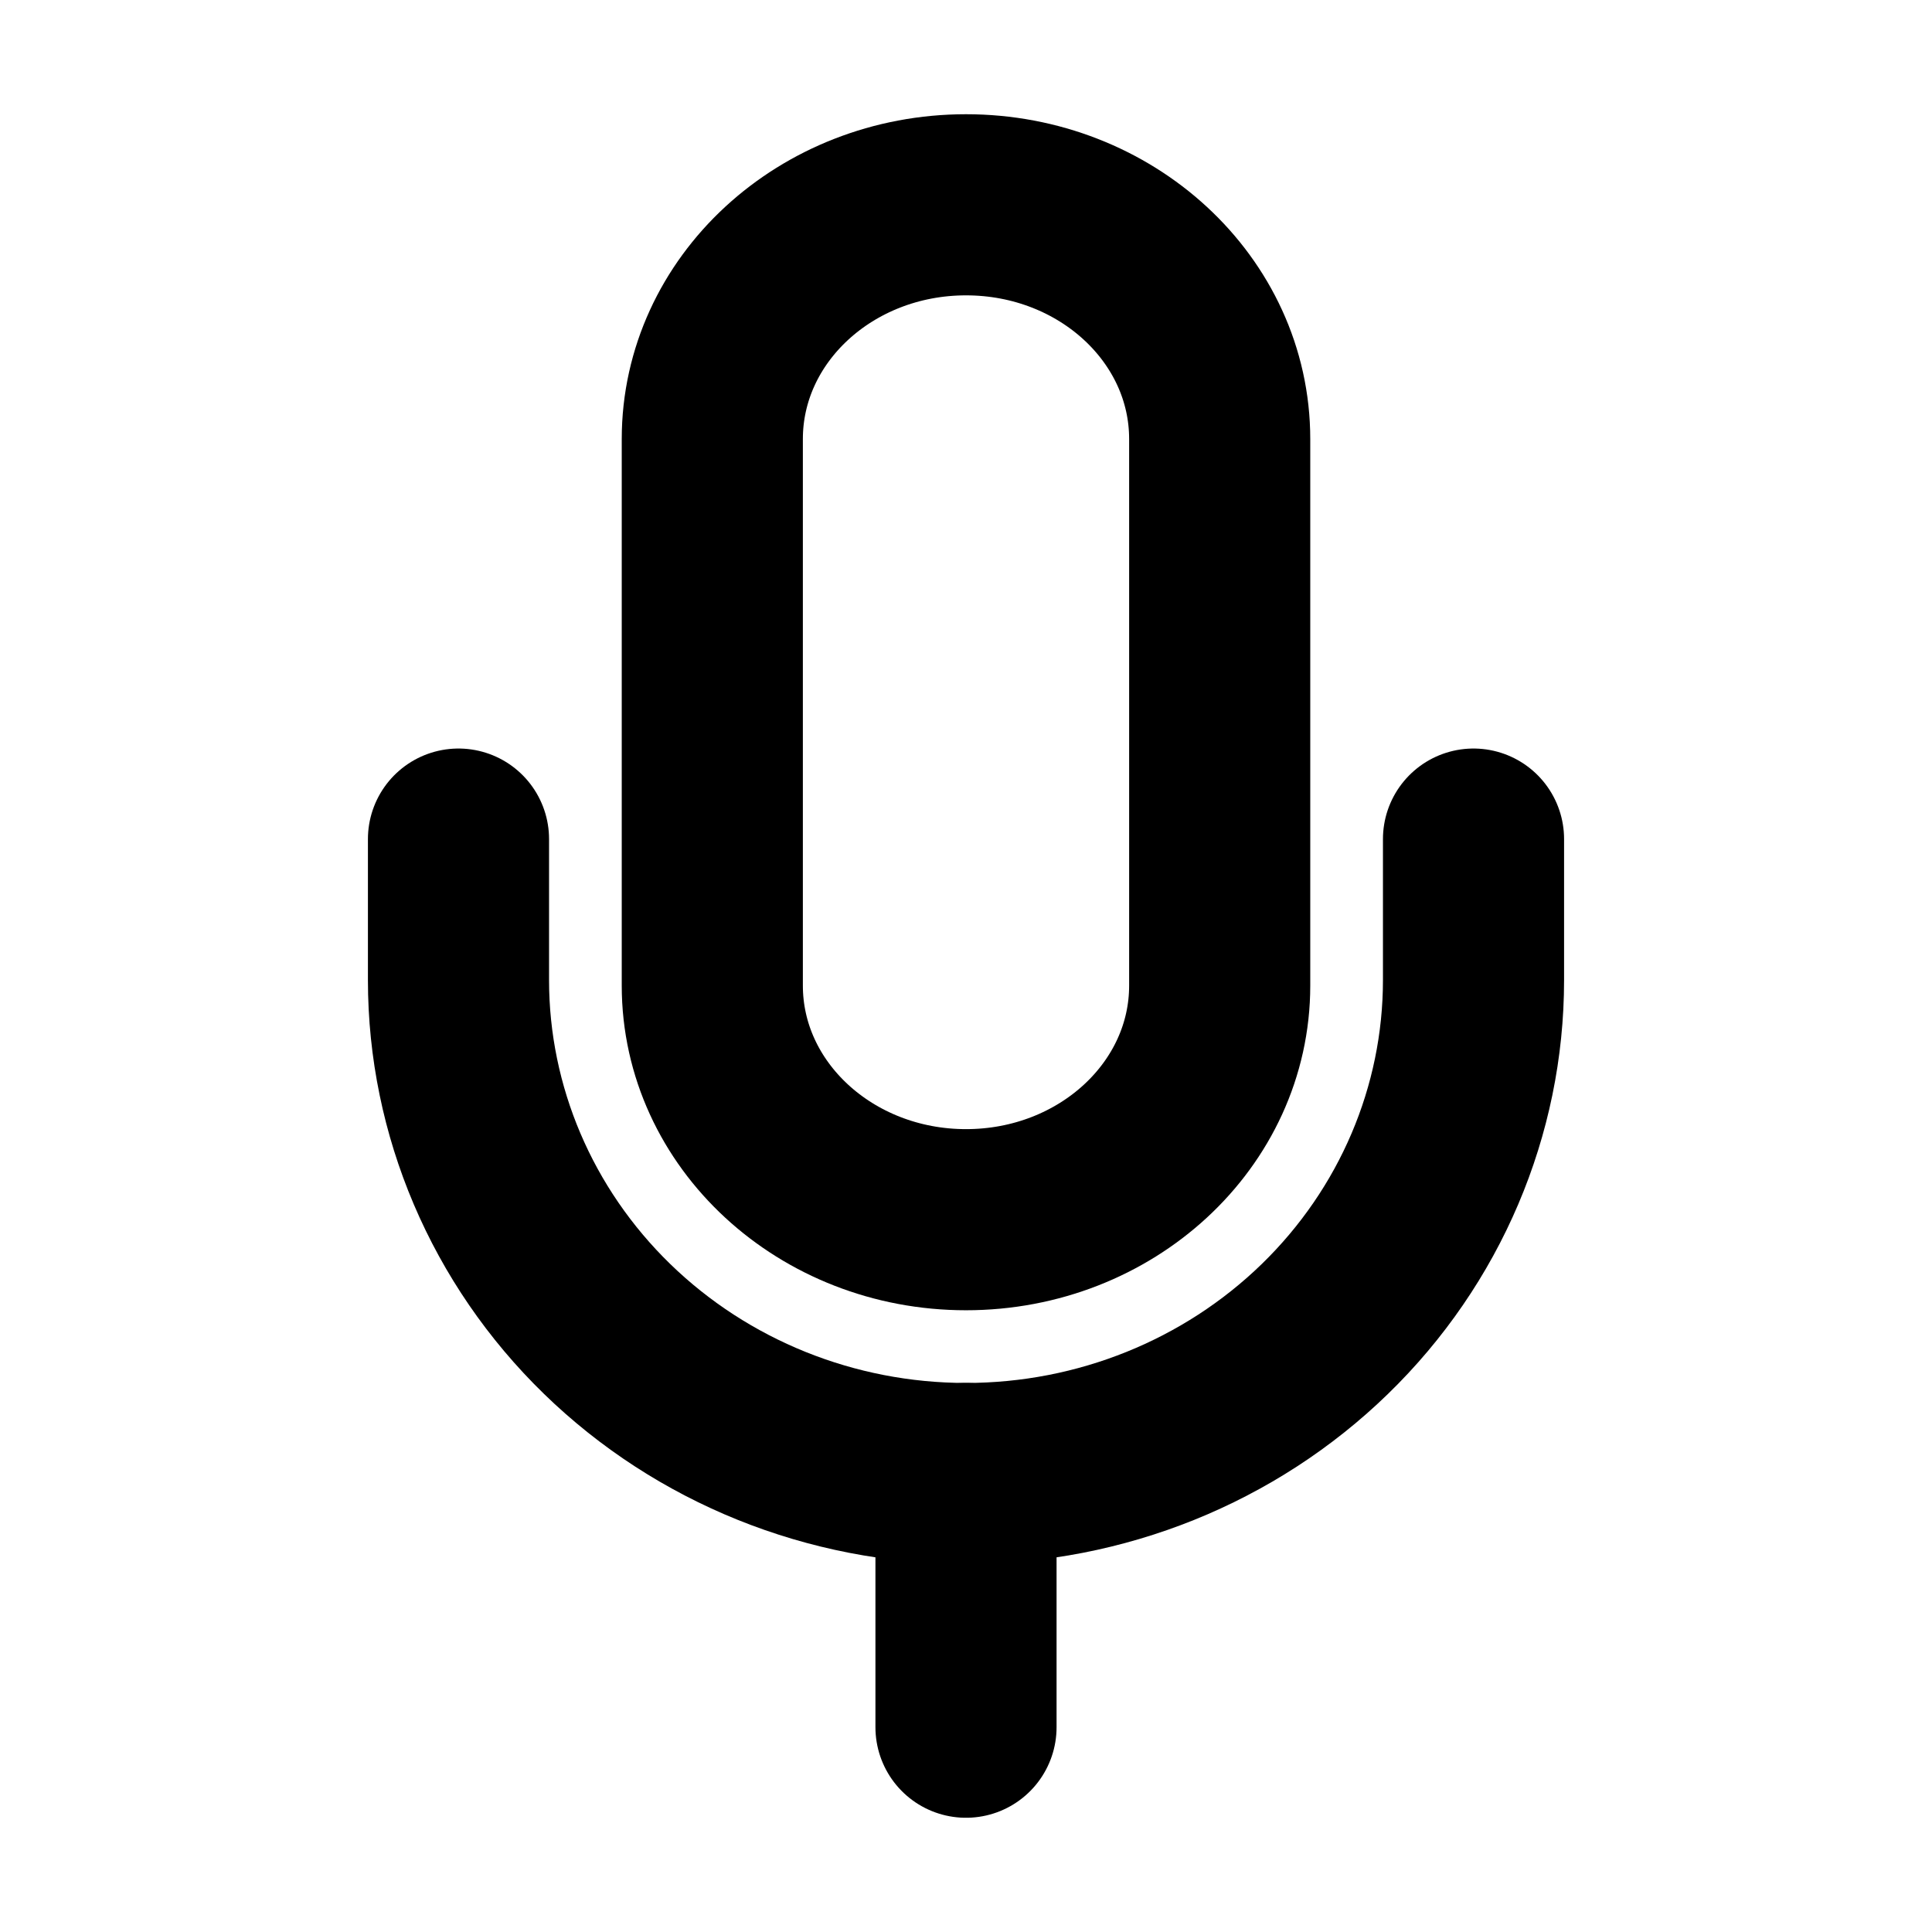
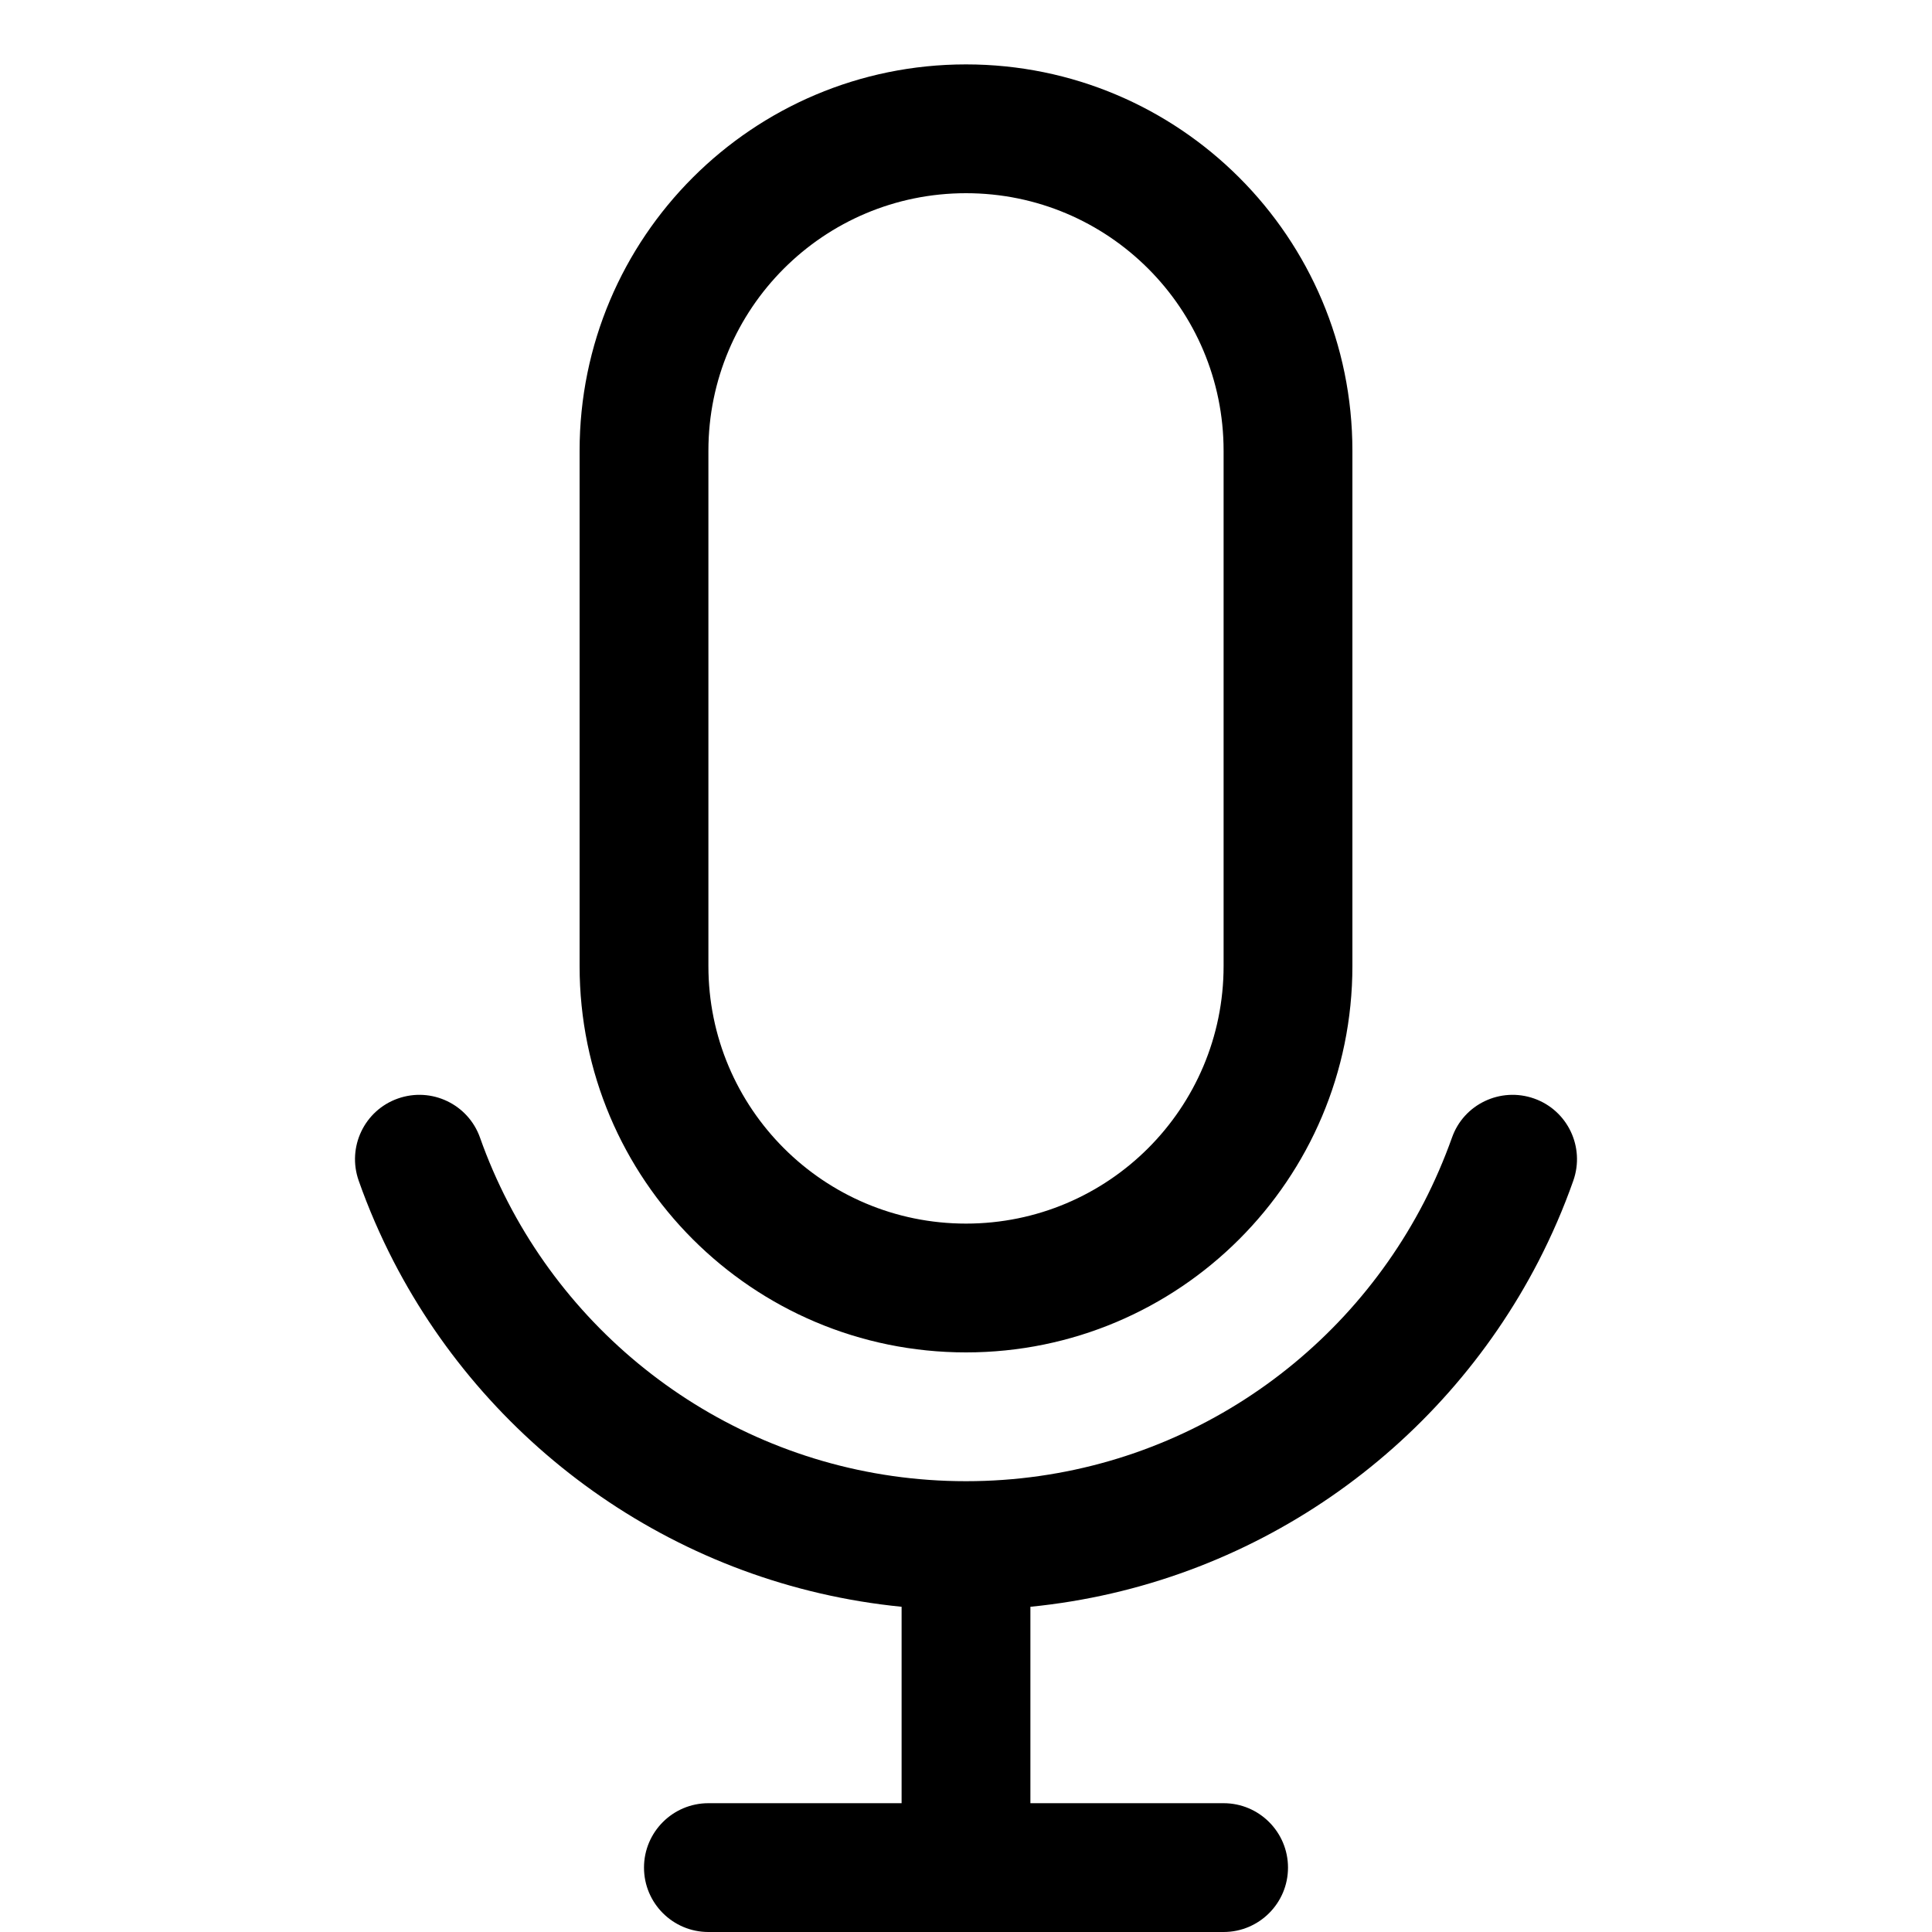
- <svg xmlns="http://www.w3.org/2000/svg" width="16" height="16" viewBox="0 0 16 16" fill="none">
-   <path d="M8 12.203V14.304" stroke="black" stroke-width="1.5" stroke-linecap="round" stroke-linejoin="round" />
-   <path d="M12.203 6.949V8.117C12.203 9.2 11.76 10.24 10.972 11.006C10.184 11.772 9.115 12.203 8 12.203C6.885 12.203 5.816 11.772 5.028 11.006C4.24 10.24 3.797 9.2 3.797 8.117V6.949" stroke="black" stroke-width="1.5" stroke-linecap="round" stroke-linejoin="round" />
-   <path d="M10.101 3.636C10.101 2.564 9.161 1.696 8 1.696C6.84 1.696 5.899 2.564 5.899 3.636V8.162C5.899 9.233 6.84 10.101 8 10.101C9.161 10.101 10.101 9.233 10.101 8.162V3.636Z" stroke="black" stroke-width="1.5" stroke-linecap="round" stroke-linejoin="round" />
+ <svg xmlns="http://www.w3.org/2000/svg" width="15" height="15" viewBox="0 0 15 15" fill="none">
+   <path fill-rule="evenodd" clip-rule="evenodd" d="M3.727 8.833C3.635 8.573 3.35 8.437 3.089 8.529C2.829 8.621 2.693 8.906 2.785 9.167C2.861 9.383 2.952 9.592 3.056 9.794C3.814 11.26 5.278 12.304 7 12.475L7 14L5.5 14C5.224 14 5 14.224 5 14.5C5 14.776 5.224 15 5.5 15L7.5 15L9.5 15C9.776 15 10 14.776 10 14.5C10 14.224 9.776 14 9.5 14L8 14L8 12.475C9.722 12.304 11.186 11.26 11.944 9.794C12.048 9.592 12.139 9.383 12.215 9.167C12.307 8.906 12.171 8.621 11.911 8.529C11.65 8.437 11.364 8.573 11.273 8.833C11.211 9.006 11.139 9.173 11.056 9.334C10.39 10.622 9.047 11.5 7.5 11.5C5.953 11.5 4.61 10.622 3.944 9.334C3.861 9.173 3.788 9.006 3.727 8.833ZM5.5 3.5L5.5 7.5C5.5 8.605 6.395 9.5 7.5 9.5C8.605 9.5 9.5 8.605 9.5 7.5L9.5 3.5C9.5 2.395 8.605 1.5 7.5 1.5C6.395 1.5 5.5 2.395 5.5 3.5ZM4.5 7.5C4.5 9.157 5.843 10.5 7.5 10.5C9.157 10.5 10.5 9.157 10.5 7.5L10.5 3.5C10.5 1.843 9.157 0.5 7.5 0.5C5.843 0.5 4.5 1.843 4.5 3.5L4.5 7.5Z" fill="black" />
</svg>
